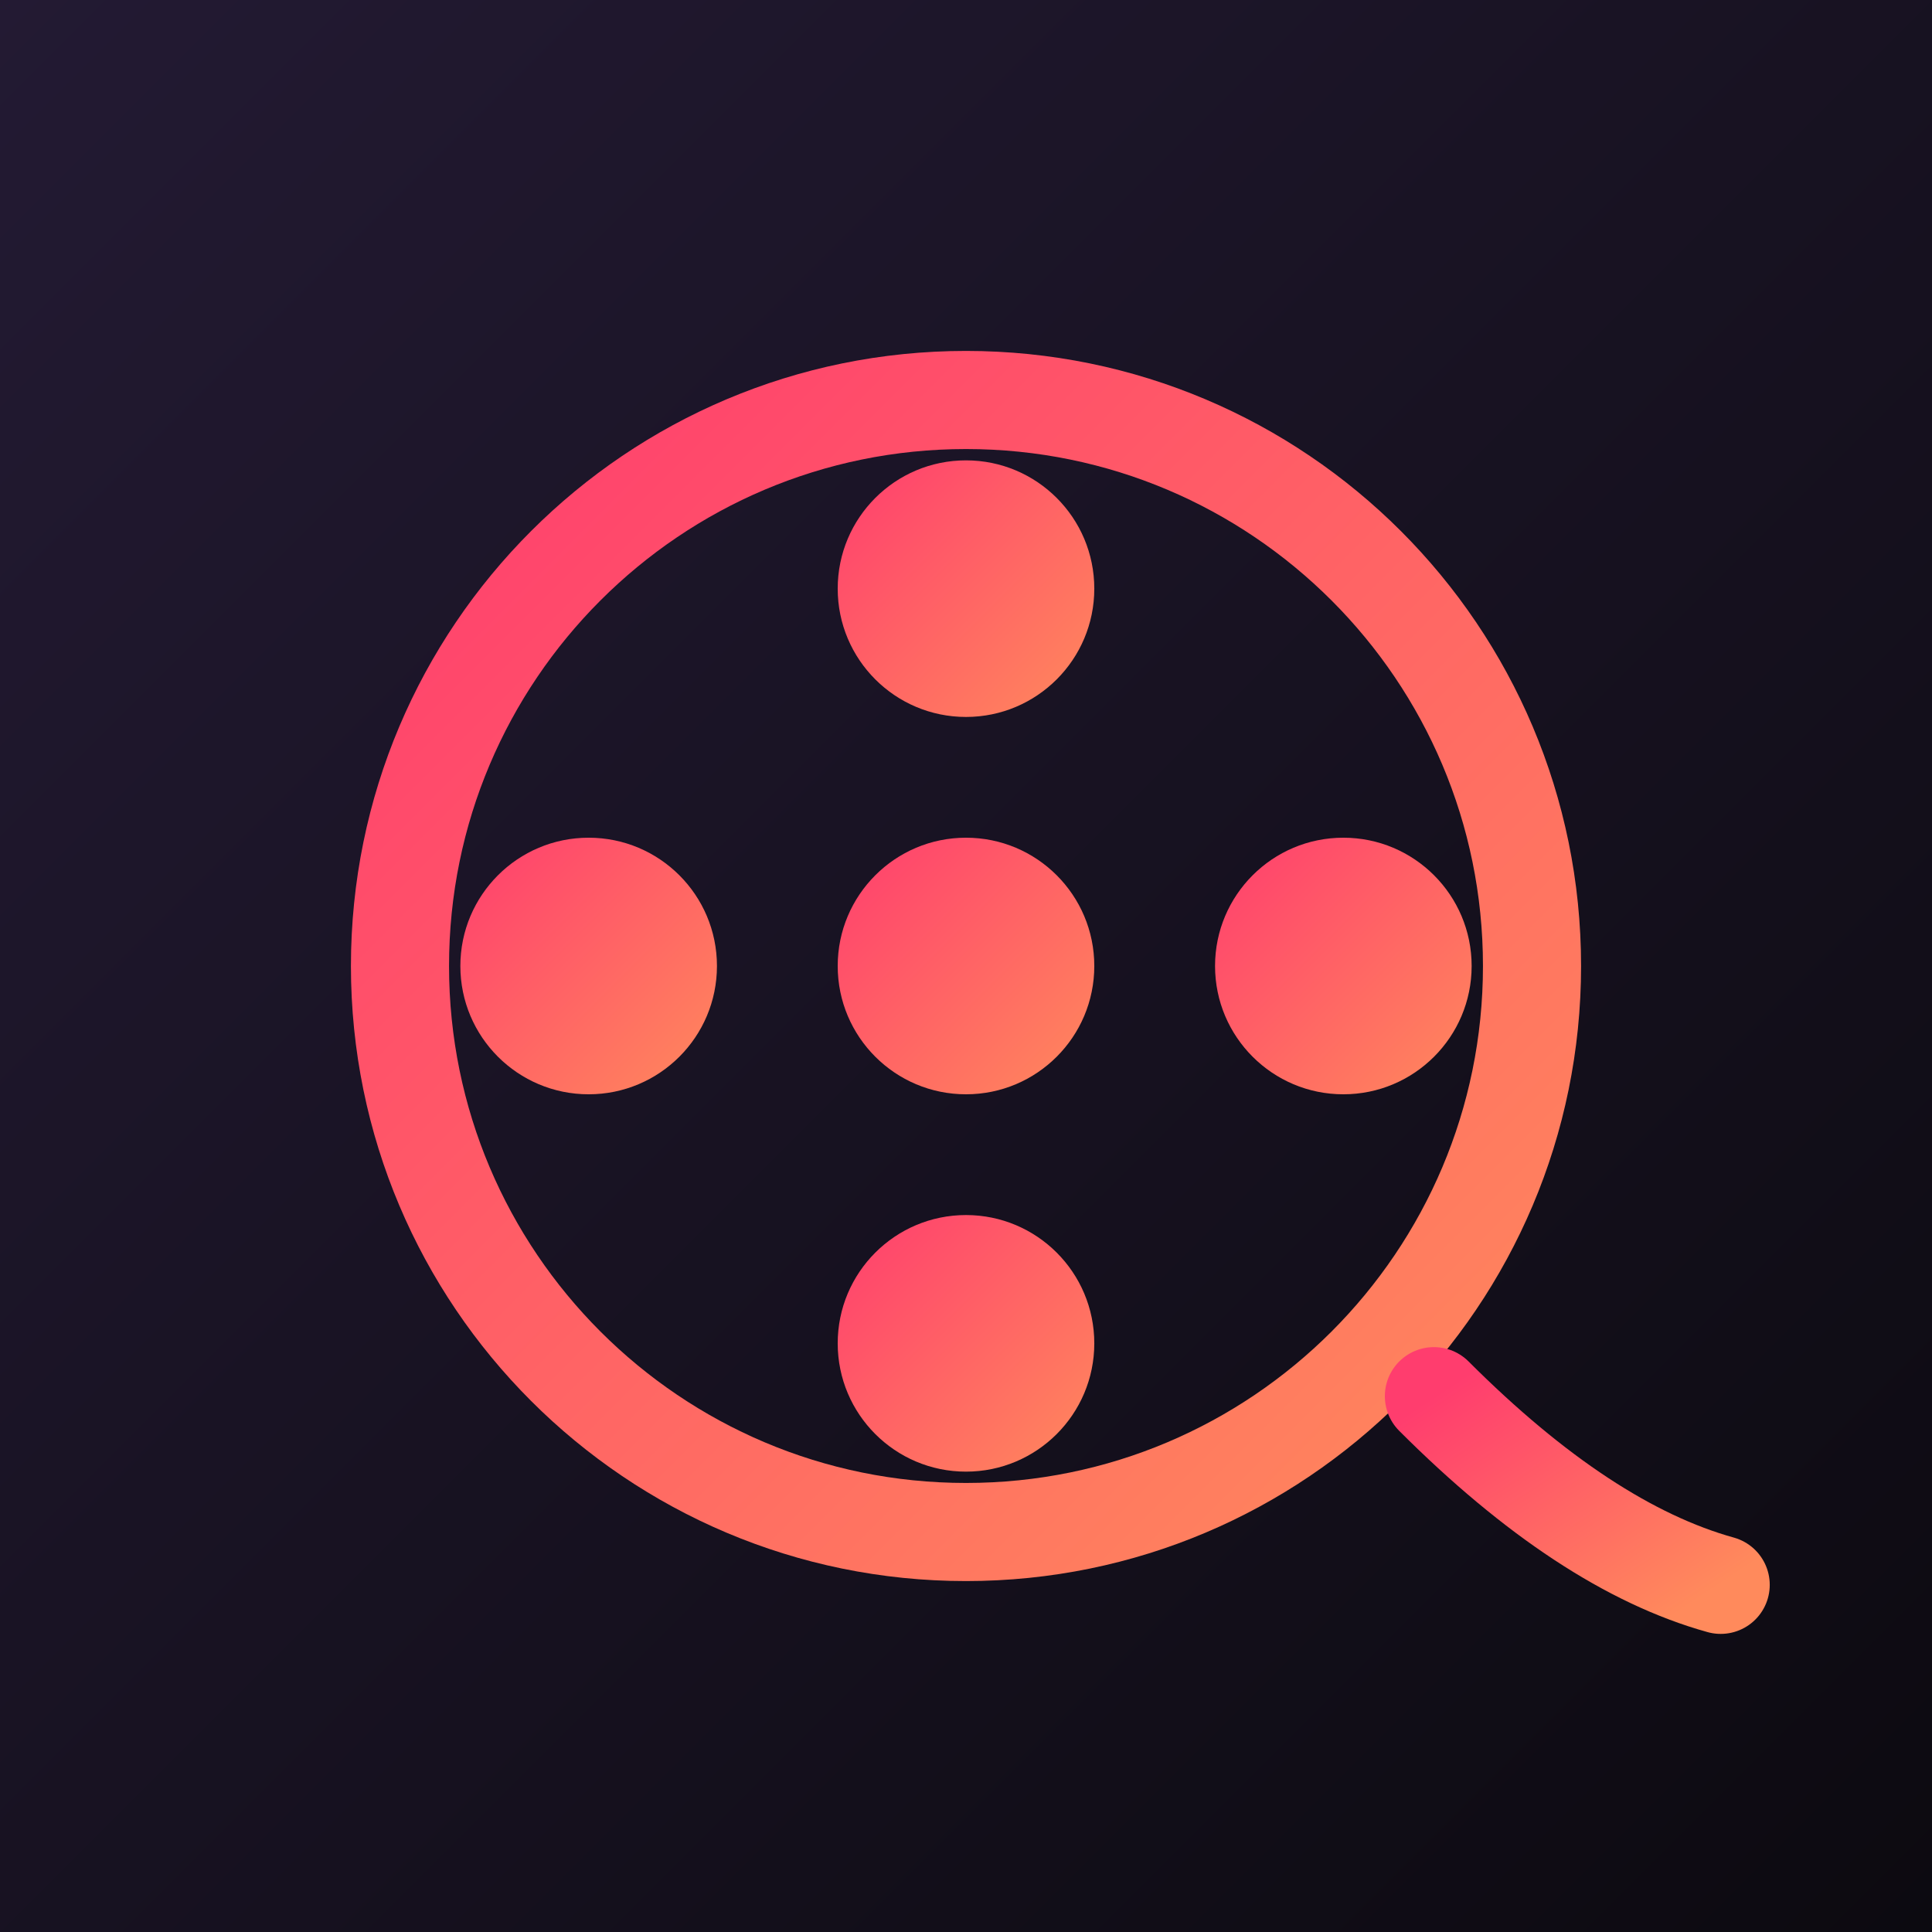
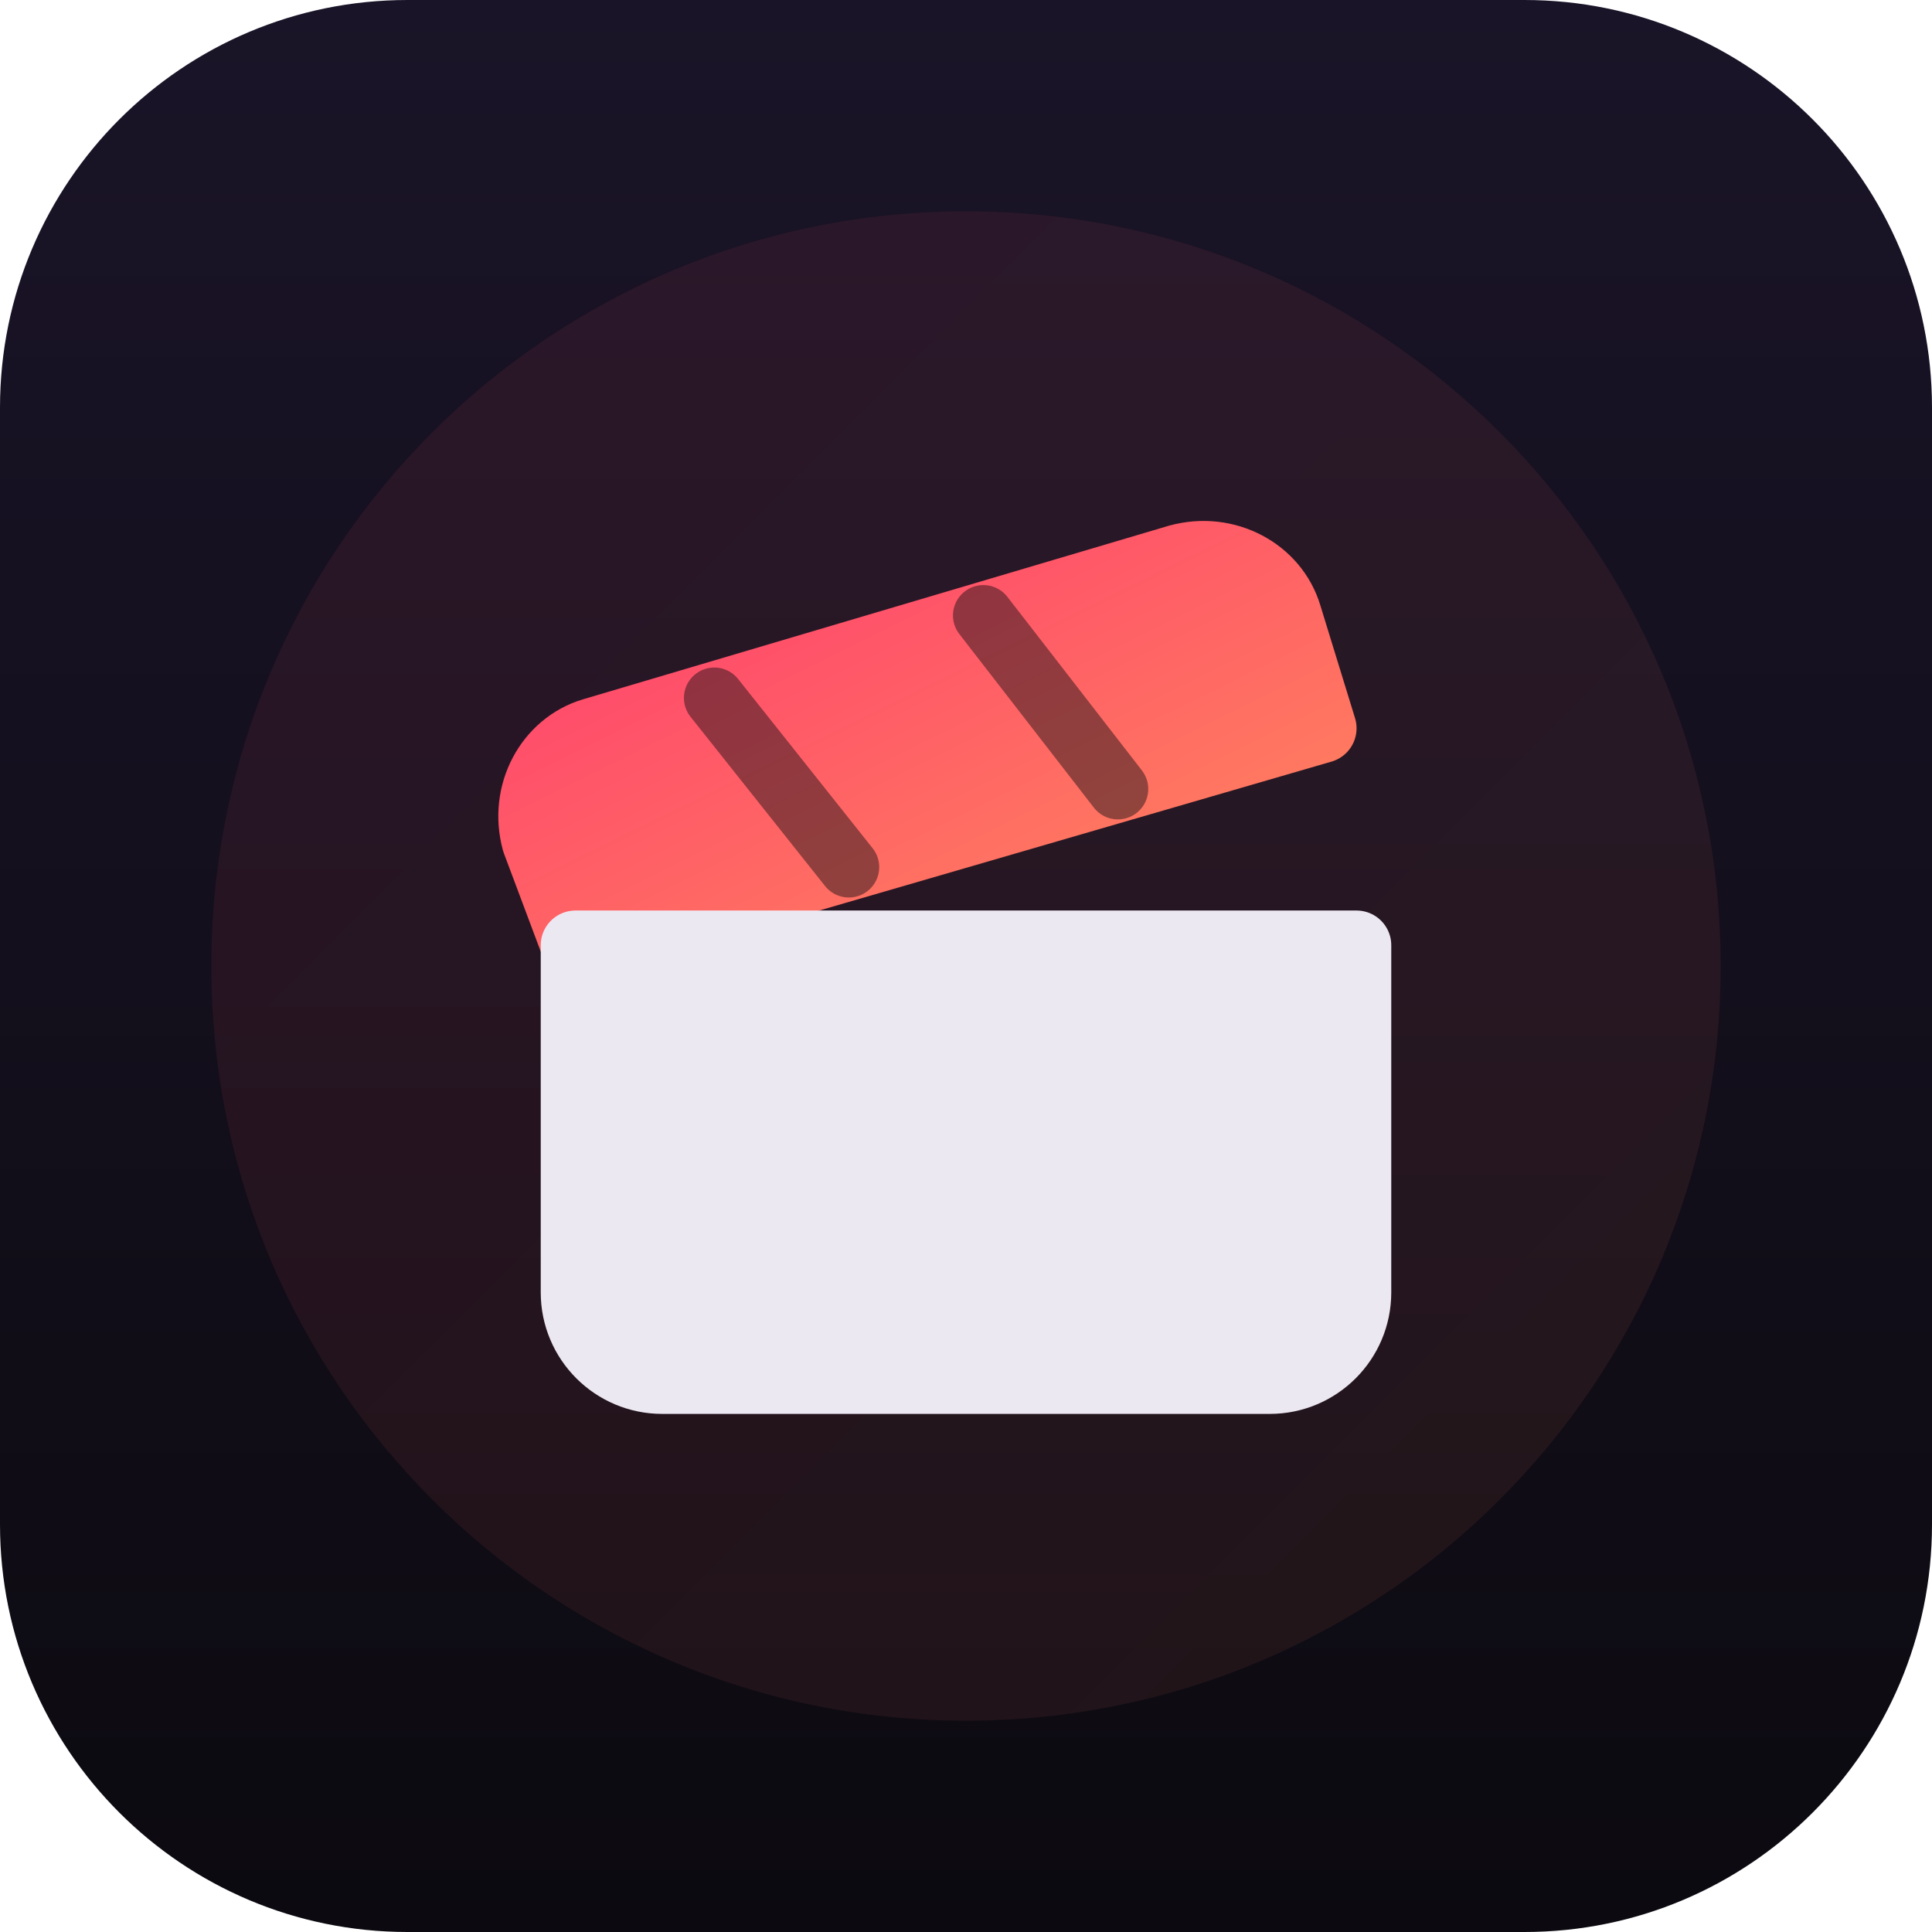
<svg xmlns="http://www.w3.org/2000/svg" viewBox="0 0 512 512">
  <defs>
-     <linearGradient id="bg" x1="0" y1="0" x2="1" y2="1">
-       <stop offset="0" stop-color="#231a33" />
-       <stop offset="1" stop-color="#0c0a10" />
-     </linearGradient>
    <linearGradient id="acc" x1="0" y1="0" x2="1" y2="1">
      <stop offset="0" stop-color="#ff3d6e" />
      <stop offset="1" stop-color="#ff8a5c" />
    </linearGradient>
+     <linearGradient id="bg" x1="0" y1="0" x2="0" y2="1">
+       <stop offset="0" stop-color="#1a1428" />
+       <stop offset="1" stop-color="#0c0a10" />
+     </linearGradient>
  </defs>
-   <rect width="512" height="512" fill="url(#bg)" />
-   <circle cx="256" cy="256" r="150" fill="none" stroke="url(#acc)" stroke-width="26" />
-   <circle cx="256" cy="256" r="34" fill="url(#acc)" />
-   <circle cx="256" cy="156" r="34" fill="url(#acc)" />
-   <circle cx="256" cy="356" r="34" fill="url(#acc)" />
-   <circle cx="156" cy="256" r="34" fill="url(#acc)" />
-   <circle cx="356" cy="256" r="34" fill="url(#acc)" />
-   <path d="M 380 370 Q 420 410 456 420" stroke="url(#acc)" stroke-width="26" fill="none" stroke-linecap="round" />
+   <rect width="512" height="512" rx="108" fill="url(#bg)" />
+   <circle cx="256" cy="256" r="200" fill="url(#acc)" opacity="0.08" />
+   <g transform="translate(256 262) scale(11.5) translate(-12 -12)" fill="none" stroke-linecap="round" stroke-linejoin="round">
+     <path d="M20.2 6 3 11l-.9-2.4c-.3-1.1.3-2.2 1.3-2.5l13.5-4c1.1-.3 2.2.3 2.5 1.3Z" fill="url(#acc)" stroke="url(#acc)" stroke-width="1.6" />
+     <path d="m6.2 5.3 3.1 3.9" stroke="#0c0a10" stroke-width="1.4" opacity="0.45" />
+     <path d="m12.4 3.4 3.1 4" stroke="#0c0a10" stroke-width="1.4" opacity="0.45" />
+     <path d="M3 11h18v8a2 2 0 0 1-2 2H5a2 2 0 0 1-2-2Z" fill="#ece8f2" stroke="#ece8f2" stroke-width="1.6" />
+   </g>
</svg>
